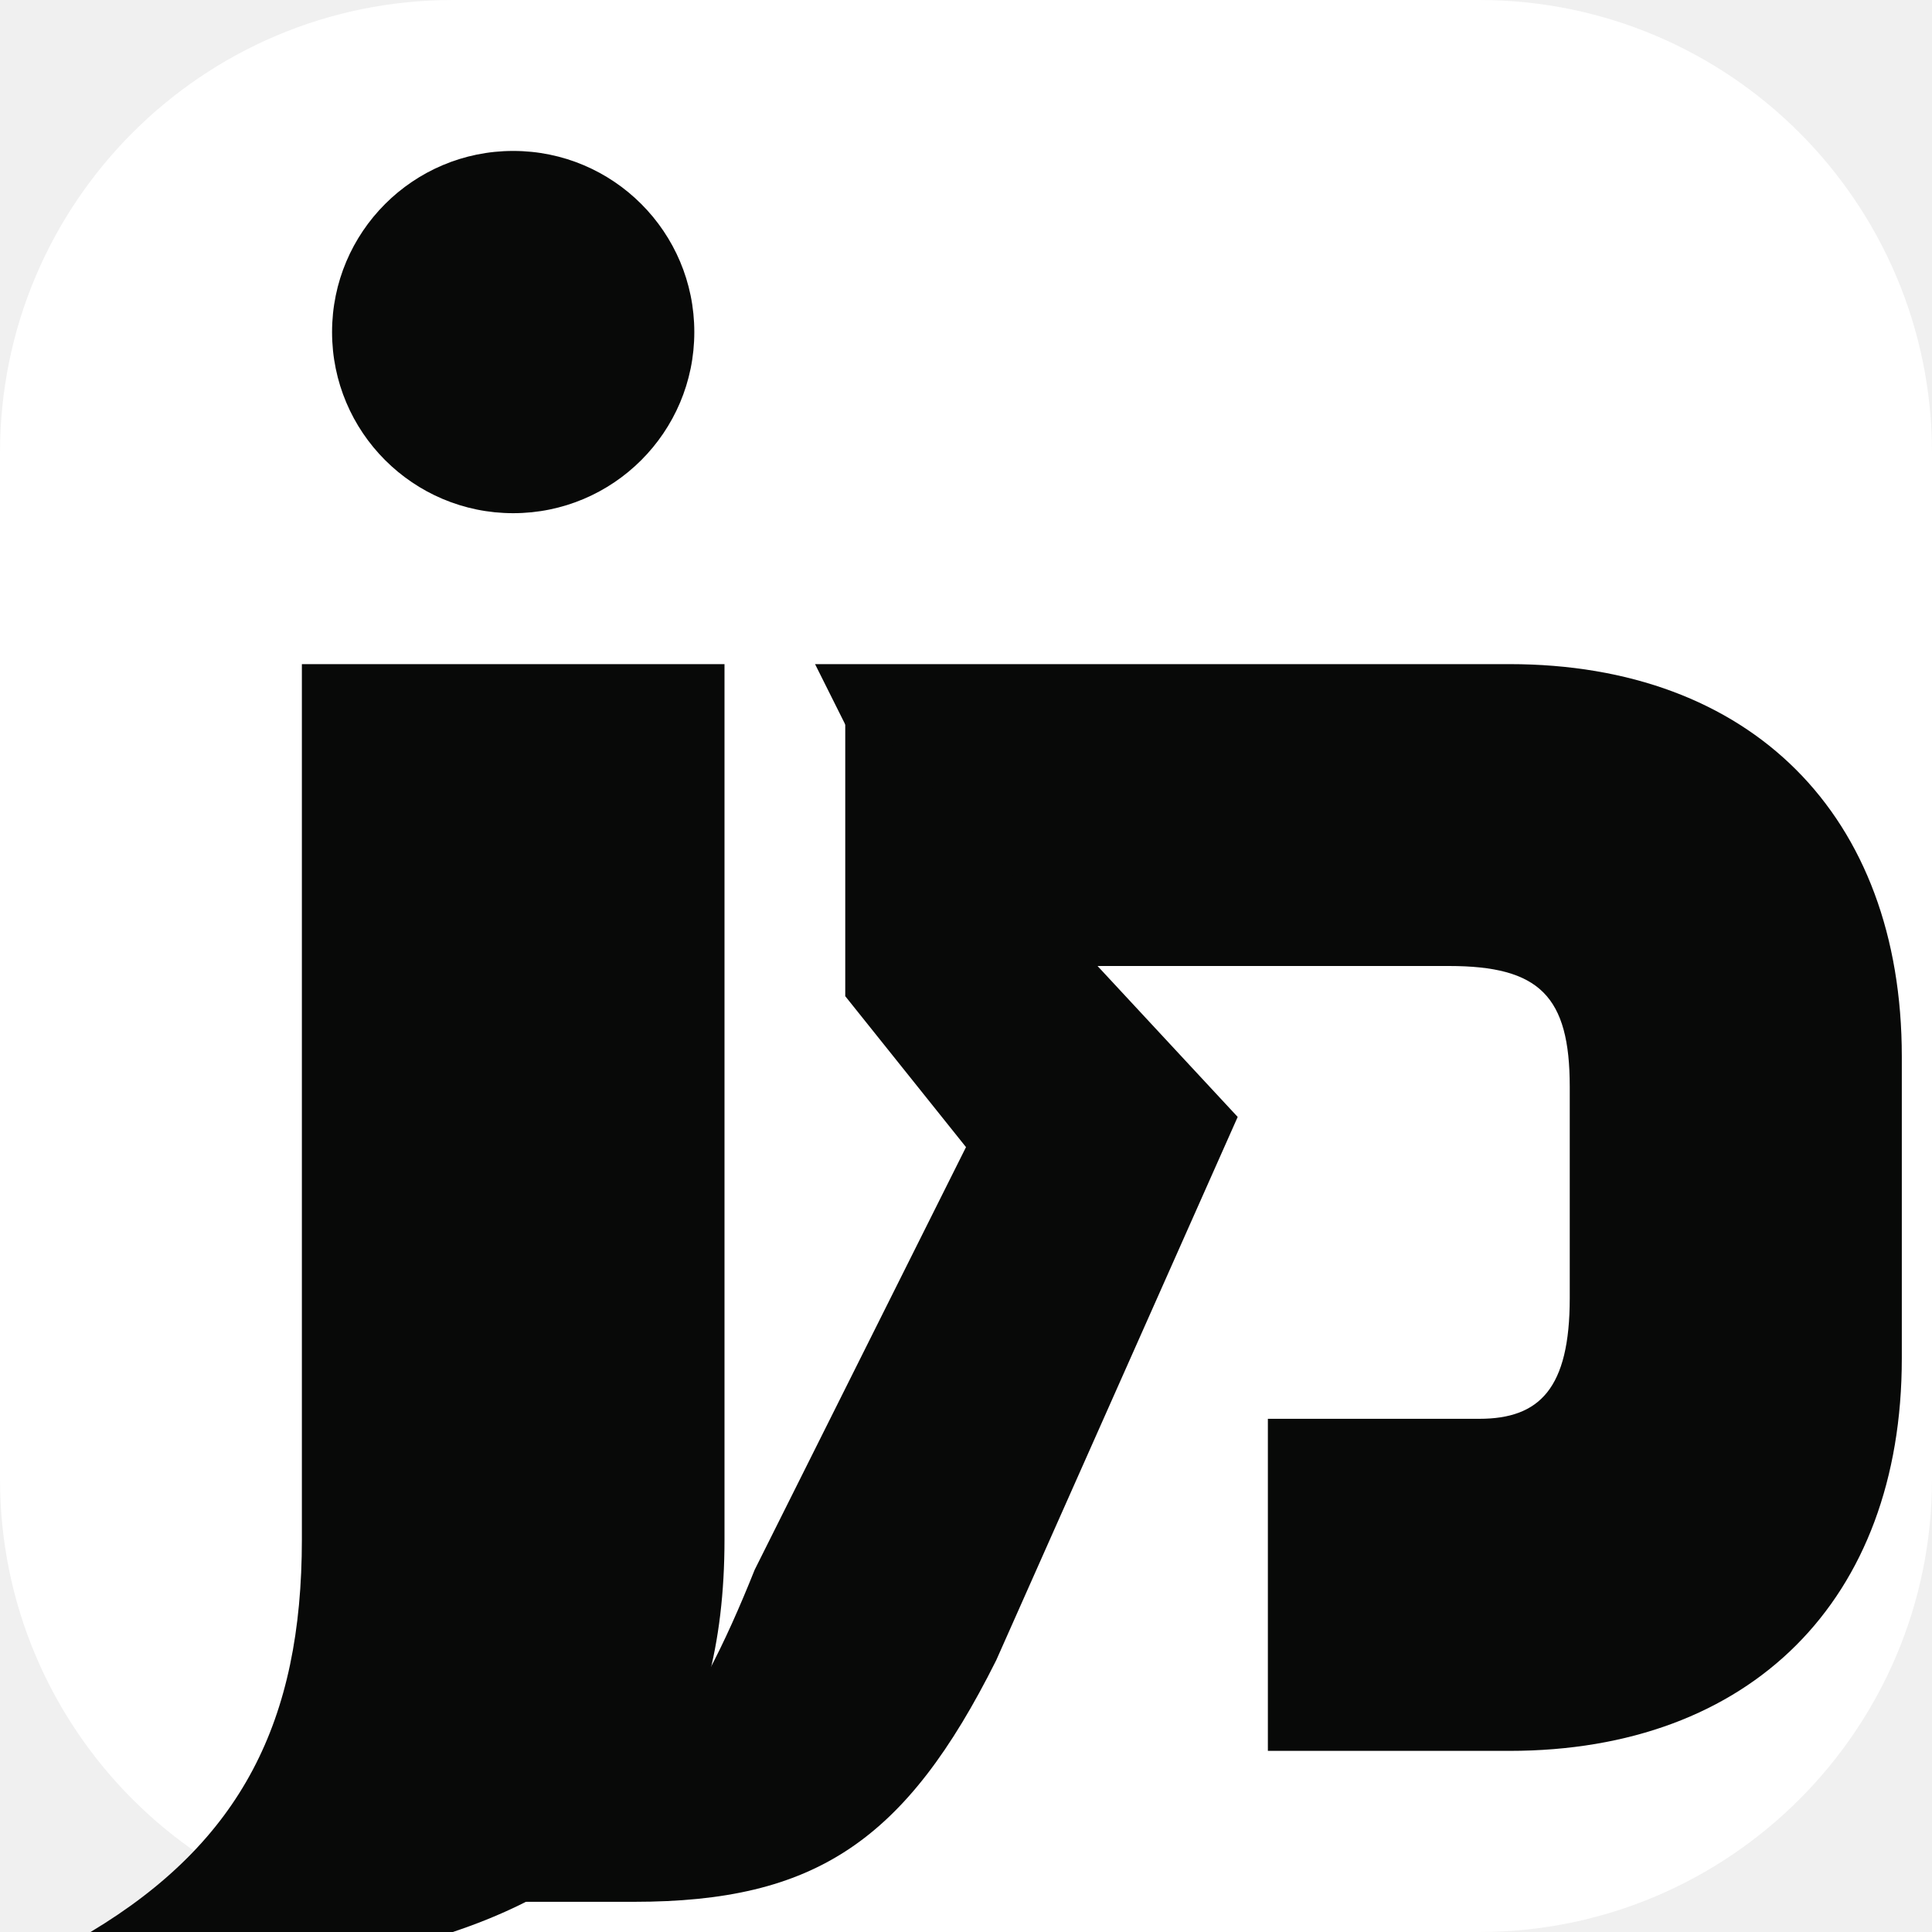
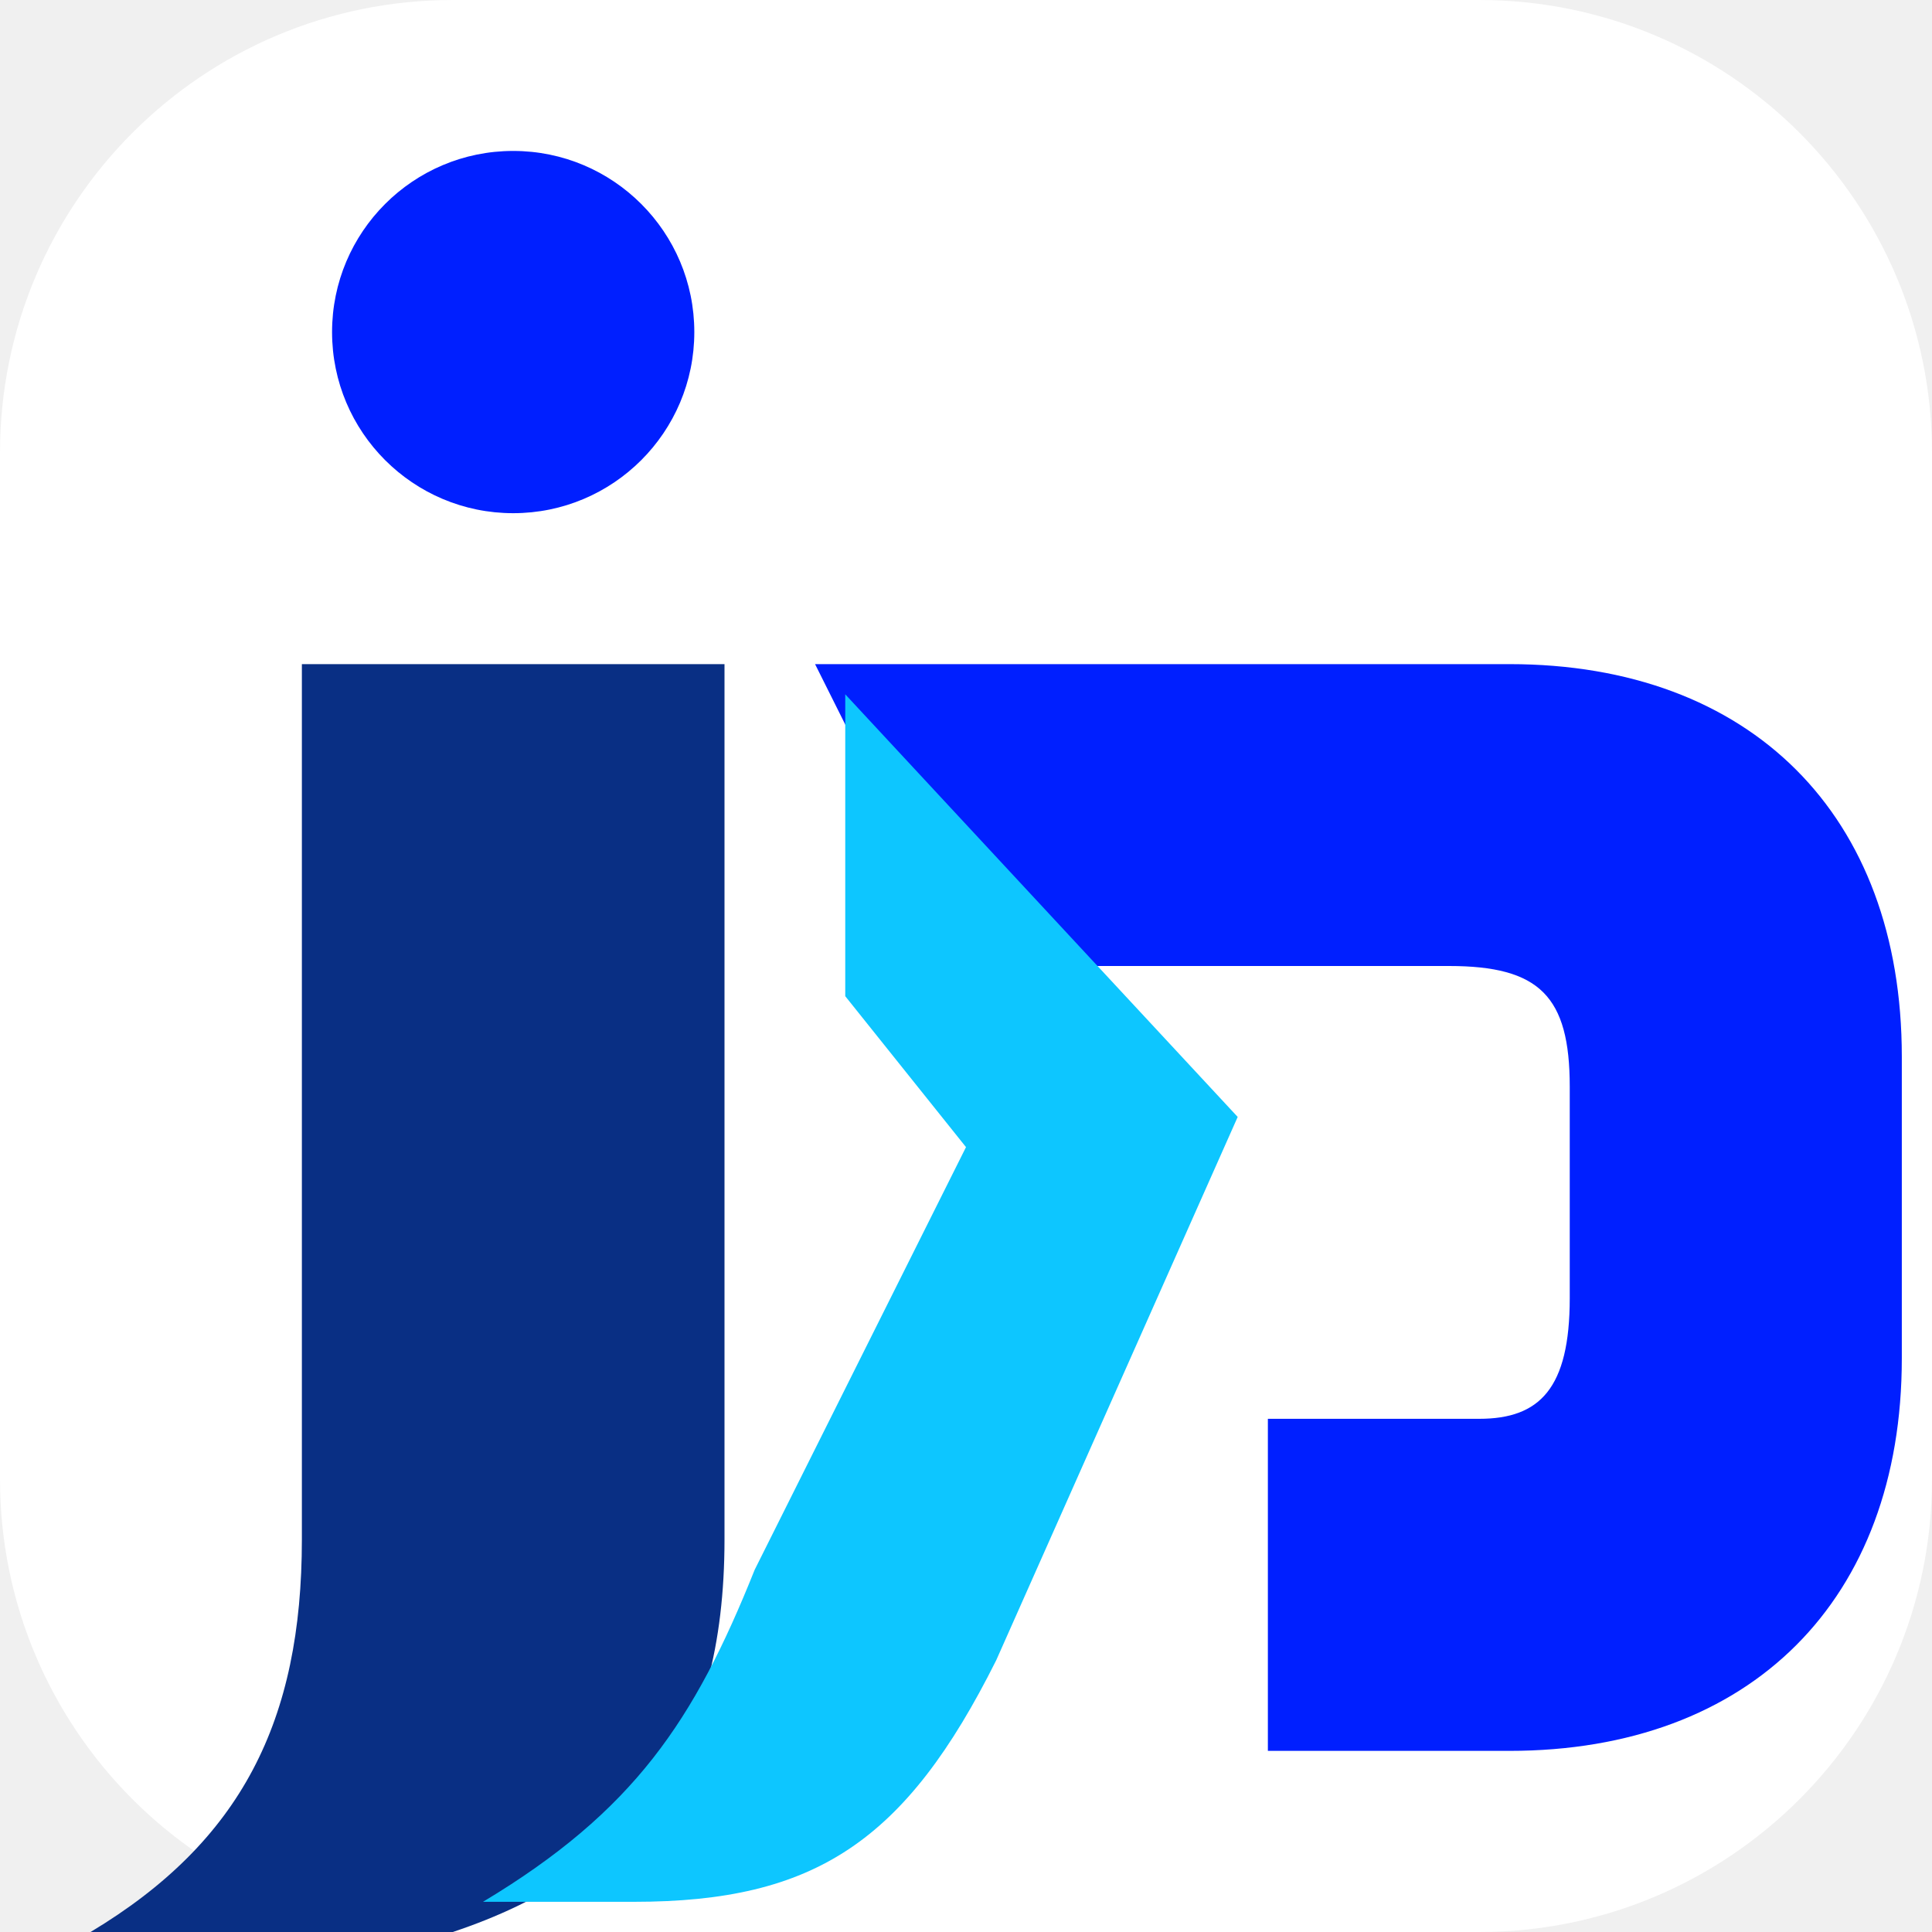
<svg xmlns="http://www.w3.org/2000/svg" viewBox="0 0 64 64" role="img" aria-label="AI Interviewer">
  <rect width="64" height="64" rx="15" fill="#fff" />
-   <circle cx="17" cy="11" r="6" fill="#080908" />
-   <path d="M10 22h14v29c0 7-3 11-9 13H3c5-3 7-7 7-13V22Z" fill="#080908" />
-   <path d="M27 22h23c8 0 13 5 13 13v10c0 8-5 13-13 13h-8V47h7c2 0 3-1 3-4v-7c0-3-1-4-4-4H32l-5-10Z" fill="#080908" />
-   <path d="M28 23 41 37 33 55c-3 6-6 8-12 8h-5c5-3 7-6 9-11l7-14-4-5V23Z" fill="#080908" />
+   <circle cx="17" cy="11" r="6" fill="#001FFF" />
+   <path d="M10 22h14v29c0 7-3 11-9 13H3c5-3 7-7 7-13V22Z" fill="#092F84" />
+   <path d="M27 22h23c8 0 13 5 13 13v10c0 8-5 13-13 13h-8V47h7c2 0 3-1 3-4v-7c0-3-1-4-4-4H32l-5-10Z" fill="#001FFF" />
+   <path d="M28 23 41 37 33 55c-3 6-6 8-12 8h-5c5-3 7-6 9-11l7-14-4-5V23Z" fill="#0DC6FF" />
</svg>
